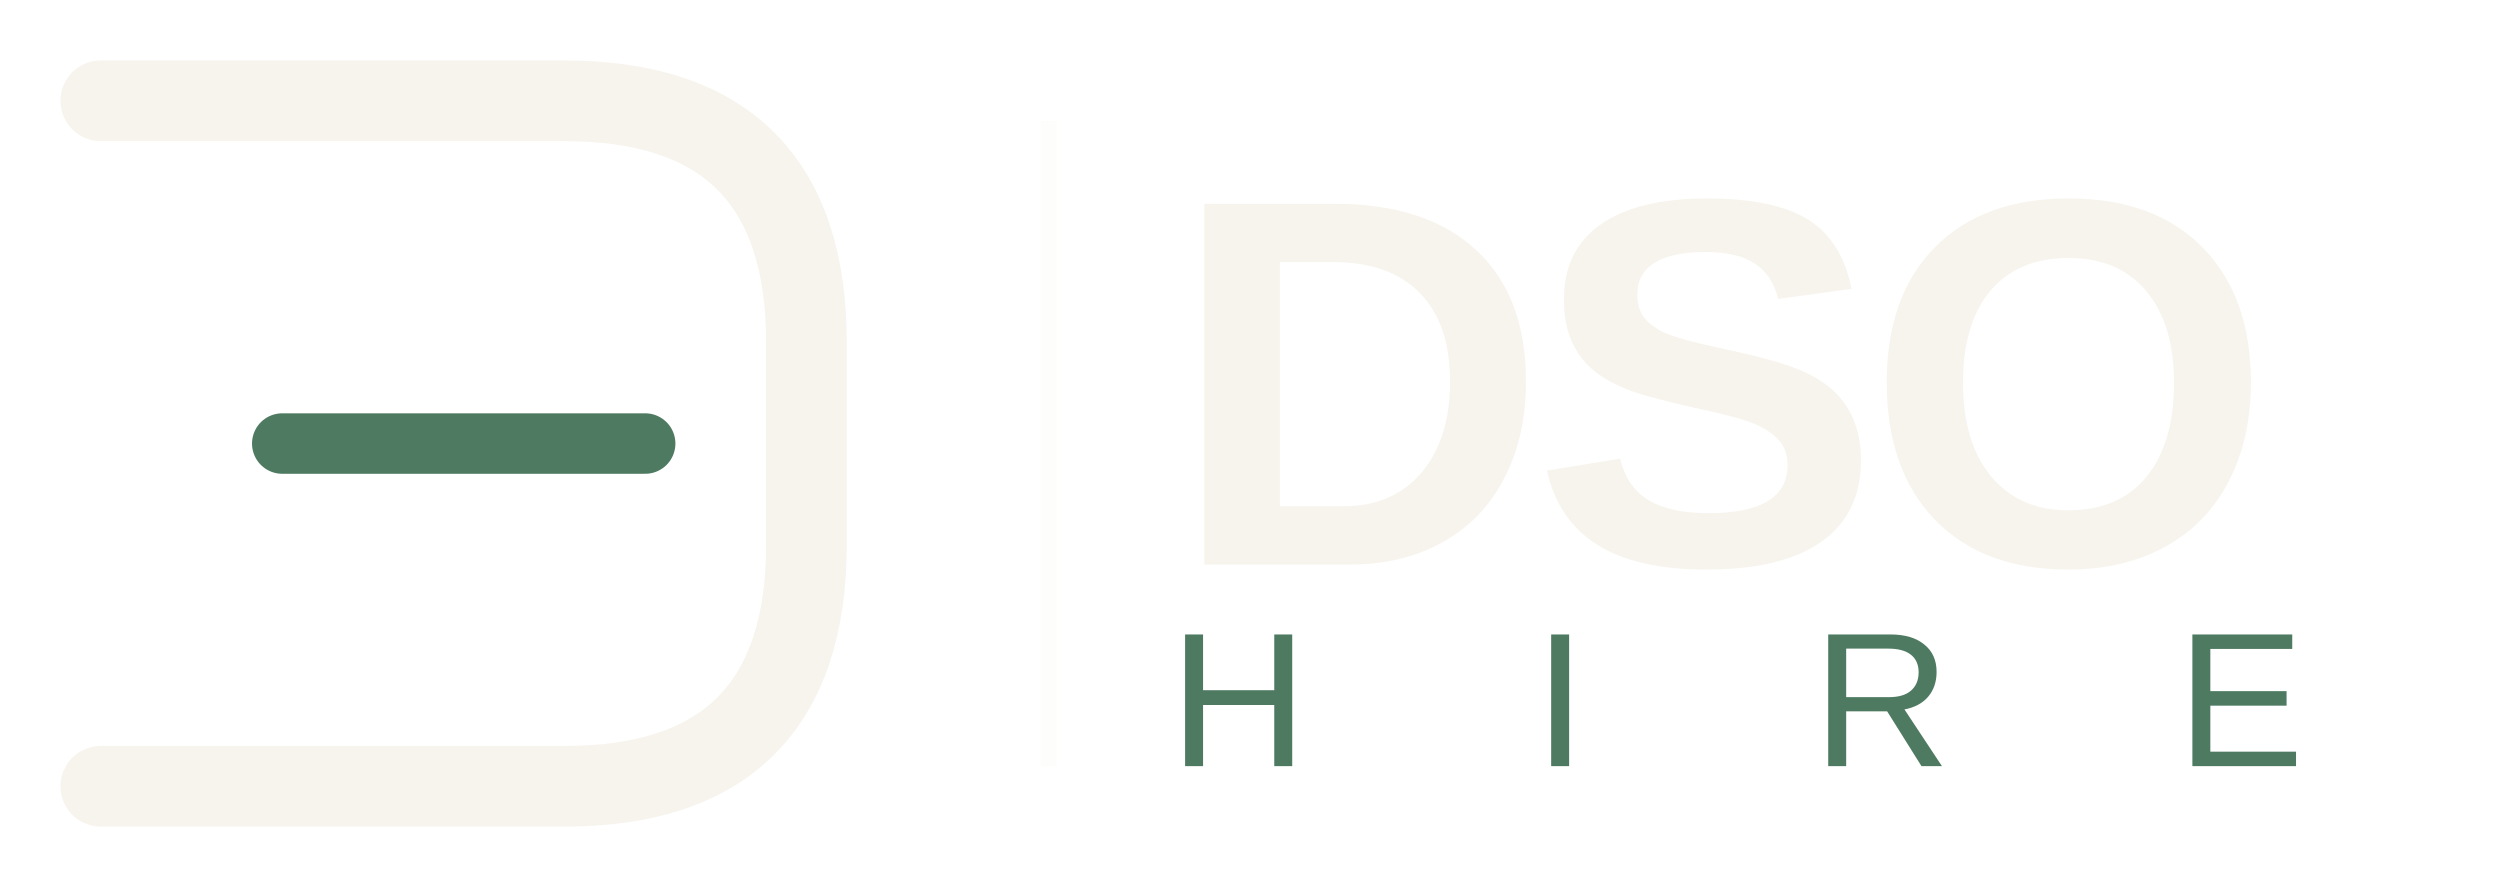
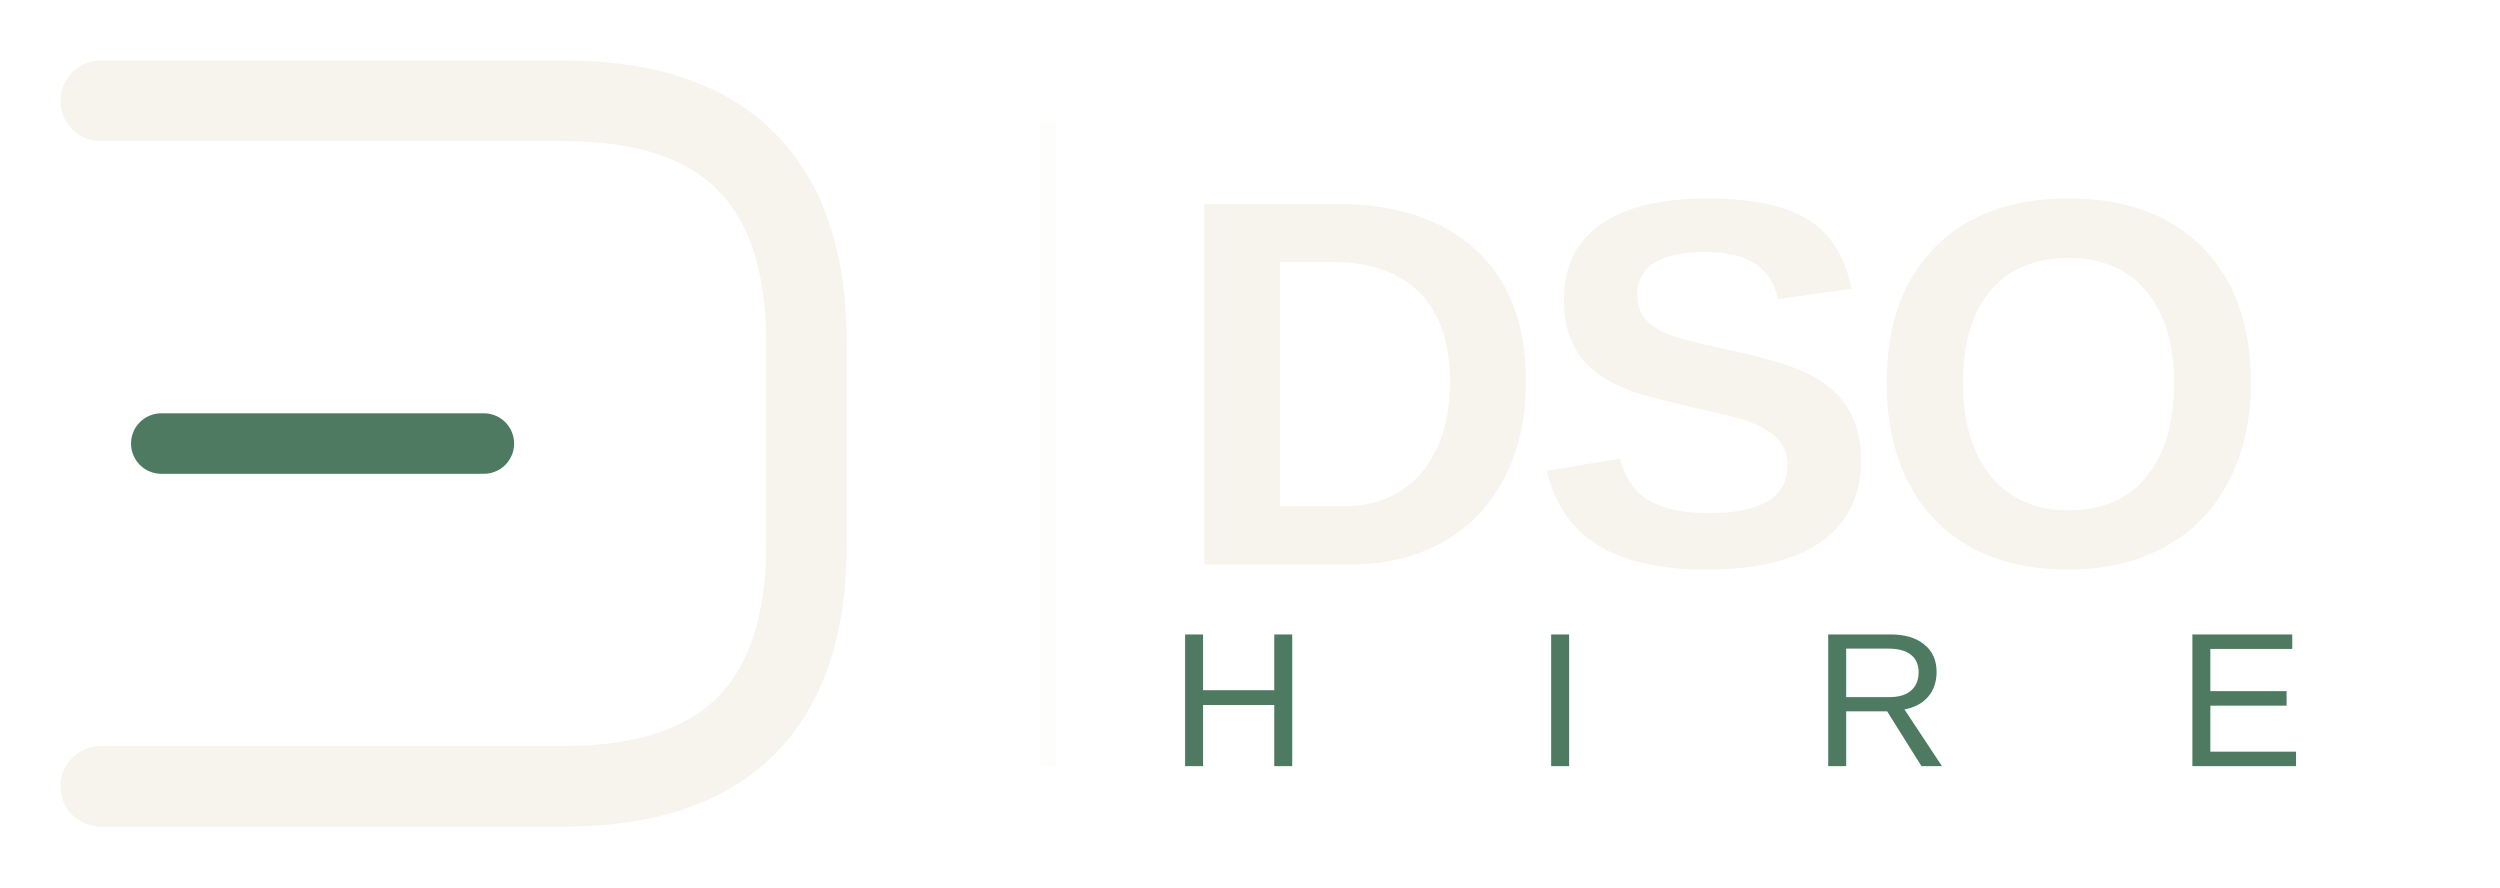
<svg xmlns="http://www.w3.org/2000/svg" viewBox="0 0 124 44" width="496" height="176">
  <path d="M 5 5 L 28 5 Q 40 5 40 17 L 40 27 Q 40 39 28 39 L 5 39" fill="none" stroke="#F7F4ED" stroke-width="4" stroke-linecap="round" stroke-linejoin="round" />
-   <line x1="14" y1="22" x2="32" y2="22" stroke="#4D7A60" stroke-width="3" stroke-linecap="round" />
+   <line x1="8" y1="22" x2="24" y2="22" stroke="#4D7A60" stroke-width="3" stroke-linecap="round" />
  <line x1="52" y1="6" x2="52" y2="38" stroke="rgba(247,244,237,0.18)" stroke-width="0.8" />
  <text x="58" y="28" font-family="'Manrope', 'Helvetica Neue', Arial, sans-serif" font-size="26" font-weight="800" letter-spacing="-0.8" fill="#F7F4ED">DSO</text>
  <text x="58" y="38" font-family="'Manrope', 'Helvetica Neue', Arial, sans-serif" font-size="9.5" font-weight="500" letter-spacing="11.2" fill="#4D7A60" textLength="52.5" lengthAdjust="spacing">HIRE</text>
</svg>
